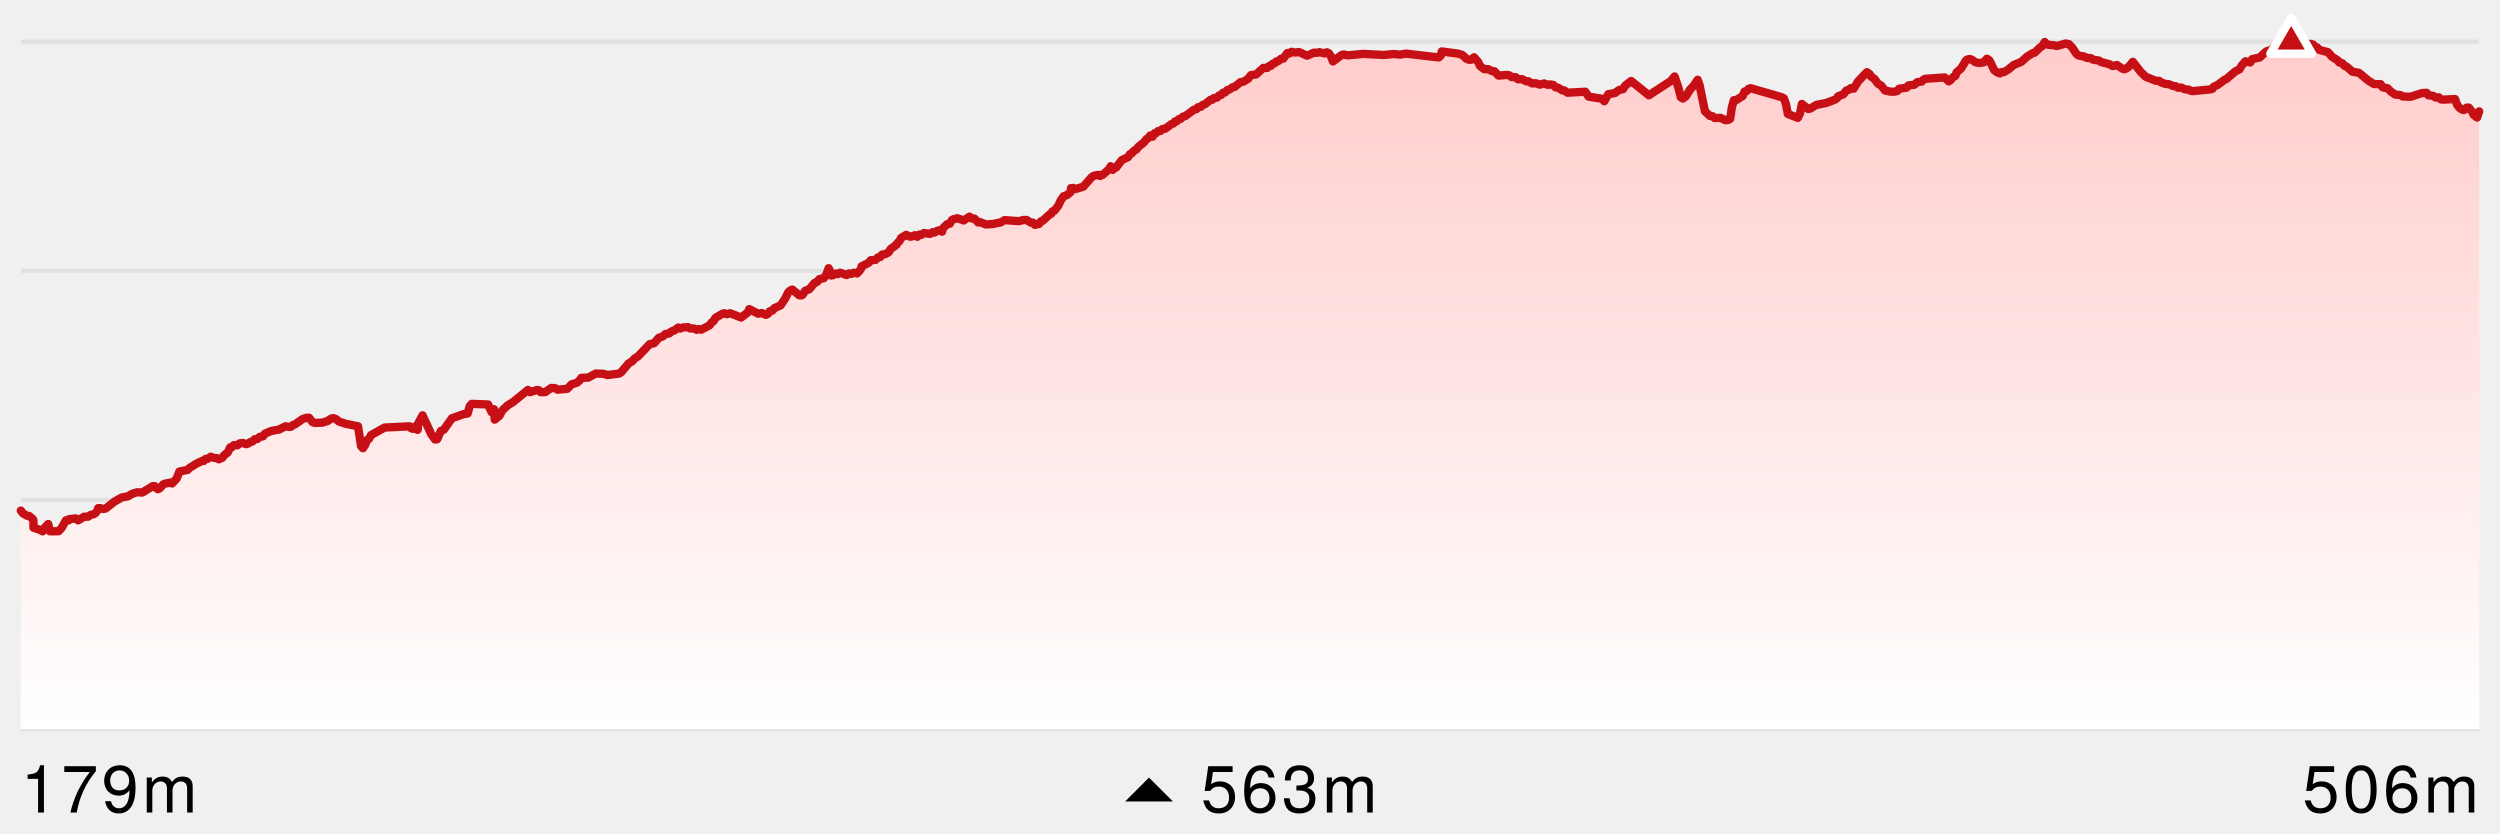
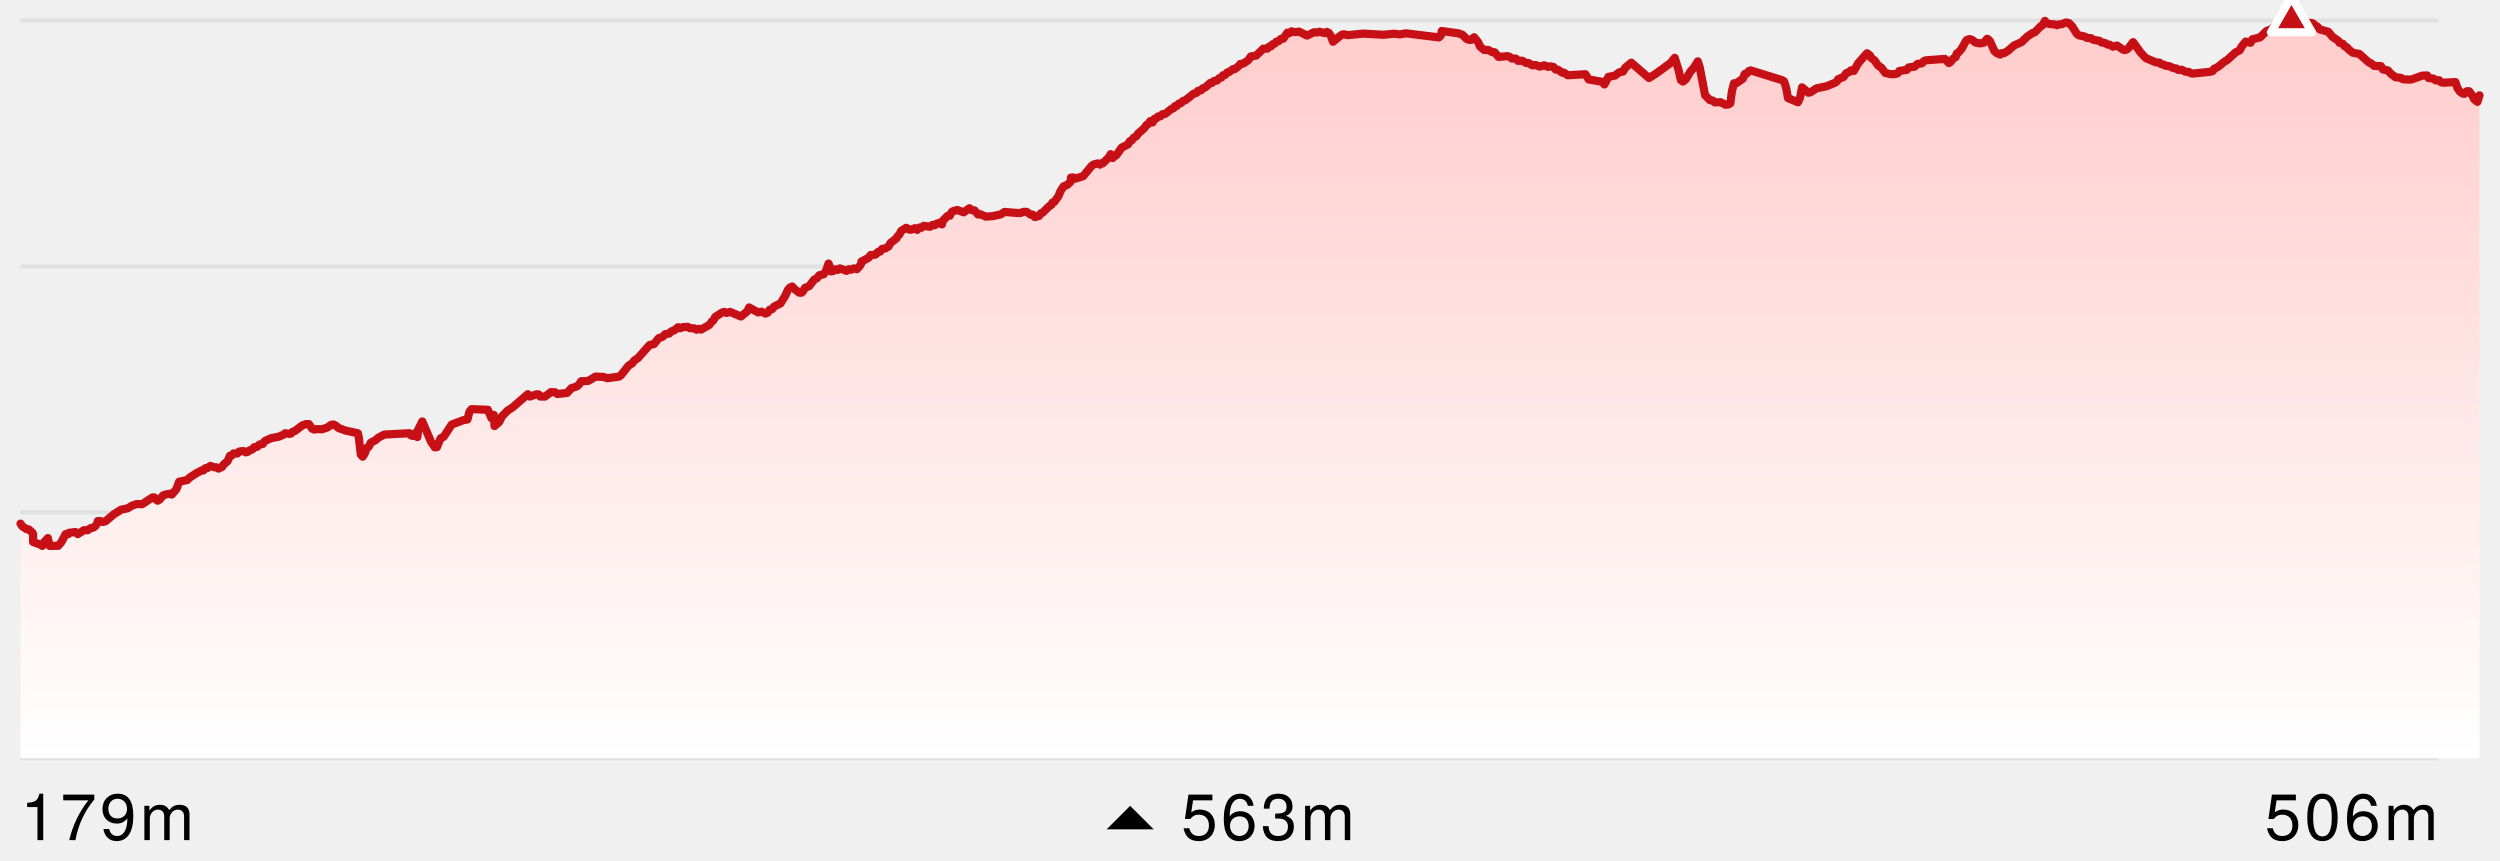
- <svg xmlns="http://www.w3.org/2000/svg" version="1.1" width="600" height="200">
-   <line x1="5" y1="10" x2="595" y2="10" stroke-width="1" stroke="#e0e0e0" />
+ <svg xmlns="http://www.w3.org/2000/svg" version="1.1" width="610" height="210">
+   <line x1="5" y1="5" x2="595" y2="5" stroke-width="1" stroke="#e0e0e0" />
  <line x1="5" y1="65" x2="595" y2="65" stroke-width="1" stroke="#e0e0e0" />
-   <line x1="5" y1="120" x2="595" y2="120" stroke-width="1" stroke="#e0e0e0" />
-   <line x1="5" y1="175" x2="595" y2="175" stroke-width="1" stroke="#e0e0e0" />
+   <line x1="5" y1="125" x2="595" y2="125" stroke-width="1" stroke="#e0e0e0" />
+   <line x1="5" y1="185" x2="595" y2="185" stroke-width="1" stroke="#e0e0e0" />
  <defs>
    <linearGradient x1="0" y1="0" x2="0" y2="1" id="SvgjsLinearGradient1005">
      <stop stop-opacity="1" stop-color="#ffcccb" offset="0" />
      <stop stop-opacity="1" stop-color="#ffffff" offset="1" />
    </linearGradient>
  </defs>
-   <path d="M5 122.54 L5.487 123.185 L6.466 123.771 L6.98 123.829 L7.844 124.533 L8.027 124.885 L8.029 126.643 L9.769 127.229 L10.223 127.522 L10.712 126.643 L11.574 125.764 L11.985 127.522 L14.05 127.493 L14.837 126.643 L15.819 124.885 L16.465 124.885 L16.605 124.591 L18.168 124.416 L18.741 124.885 L20.209 124.005 L21.141 124.005 L21.754 123.566 L22.473 123.419 L22.966 123.097 L23.442 122.423 L23.562 121.954 L24.155 121.954 L24.733 122.159 L25.356 122.042 L27.455 120.401 L29.182 119.404 L30.735 119.111 L31.708 118.525 L32.898 118.144 L34.164 118.202 L36.645 116.679 L37.12 116.679 L37.209 116.913 L37.897 117.411 L38.363 117.177 L39.166 116.268 L39.648 116.063 L41.072 115.799 L41.294 116.034 L42.379 114.891 L43.065 113.162 L45.02 112.781 L45.488 112.312 L47.083 111.315 L48.518 110.612 L48.871 110.641 L49.343 110.143 L49.825 110.114 L50.576 109.615 L51.514 109.938 L52.015 109.938 L52.513 110.231 L53.37 109.85 L53.731 109.322 L54.68 108.56 L55.244 107.359 L55.643 107.329 L56.121 106.831 L56.987 106.861 L57.483 106.421 L58.251 106.304 L59.094 106.597 L59.57 106.45 L60.042 106.099 L60.6 105.952 L61.096 105.425 L61.751 105.366 L62.352 104.838 L63.118 104.721 L63.593 104.076 L65.089 103.432 L67.009 103.08 L68.507 102.318 L69.46 102.464 L69.919 102.377 L70.249 102.025 L70.843 101.82 L72.574 100.589 L73.532 100.266 L74.177 100.266 L74.99 101.292 L75.472 101.497 L77.323 101.439 L78.643 101.028 L79.516 100.442 L80.074 100.354 L80.673 100.618 L81.303 101.146 L82.926 101.702 L85.933 102.318 L86.652 107.095 L87.109 107.564 L87.626 106.802 L88.091 105.6 L88.562 105.337 L89.042 104.428 L92.307 102.611 L98.333 102.318 L98.684 102.787 L99.171 102.933 L100.06 102.025 L100.229 103.168 L100.402 101.556 L101.405 99.68 L103.507 104.223 L104.416 105.483 L104.914 105.425 L105.811 103.432 L106.533 103.109 L108.455 100.384 L111.274 99.387 L112.233 99.241 L112.722 97.482 L113.219 96.925 L117.139 97.072 L117.992 98.948 L118.56 98.215 L118.732 100.706 L119.867 99.798 L120.525 98.537 L121.848 97.277 L123.094 96.515 L126.717 93.584 L127.213 94.112 L128.884 93.584 L129.366 93.672 L129.717 94.112 L130.84 94.112 L132.276 93.115 L133.222 93.145 L133.777 93.526 L135.866 93.35 L136.157 93.291 L137.184 92.236 L138.468 91.855 L139.121 91.298 L139.533 90.683 L141.201 90.624 L142.954 89.657 L144.825 89.716 L145.791 90.009 L148.587 89.657 L149.056 89.364 L150.868 87.225 L151.861 86.609 L152.237 86.082 L153.163 85.496 L155.923 82.594 L157.002 82.36 L158.107 81.07 L159.051 80.748 L159.691 80.162 L160.636 80.015 L161.132 79.546 L161.9 79.282 L162.786 78.608 L163.272 78.843 L163.947 78.579 L165.157 78.52 L165.56 78.813 L166.573 78.843 L167.221 79.165 L167.691 78.96 L168.284 79.136 L170.284 78.081 L170.846 77.348 L171.22 77.114 L171.7 76.293 L173.33 75.326 L173.823 75.179 L174.423 75.414 L175.236 75.179 L177.871 76.205 L179.436 75.004 L179.825 74.183 L181.979 75.297 L182.819 75.121 L183.762 75.56 L184.281 75.355 L184.758 74.681 L185.351 74.564 L185.822 73.978 L187.356 73.274 L188.468 71.604 L189.172 70.168 L189.664 69.699 L190.165 69.494 L191.819 70.871 L192.325 70.901 L192.634 70.725 L193.246 69.787 L194.24 69.406 L195.455 67.94 L196.102 67.647 L196.671 66.973 L197.697 66.768 L198.285 65.977 L198.877 64.365 L199.371 65.479 L199.476 66.123 L199.968 66.036 L200.153 65.742 L200.633 65.655 L201.031 65.801 L201.615 65.449 L203.184 66.006 L203.776 65.625 L204.252 65.742 L204.929 65.449 L205.681 65.625 L206.402 64.863 L206.751 64.306 L206.764 63.925 L208.477 63.075 L208.975 62.46 L210.125 62.372 L210.754 61.757 L211.242 61.698 L211.743 61.083 L212.481 60.995 L213.286 60.526 L213.774 59.734 L215.2 58.709 L215.369 58.328 L215.89 57.859 L216.274 57.097 L217.497 56.364 L218.276 56.774 L218.638 56.804 L219.581 56.452 L220.159 56.833 L220.65 56.306 L221.147 56.364 L221.723 55.925 L223.218 56.13 L223.83 55.719 L224.314 55.807 L224.842 55.426 L225.666 55.221 L225.706 55.456 L225.876 55.309 L226.093 55.602 L226.255 54.84 L227.296 53.814 L227.972 53.668 L228.433 52.847 L228.748 52.642 L229.779 52.378 L231.288 52.906 L232.672 51.997 L233.286 52.437 L233.886 52.466 L234.771 53.404 L235.264 53.316 L236.62 53.873 L238.26 53.756 L240.19 53.375 L241.111 52.818 L244.502 53.082 L245.646 52.789 L246.389 52.789 L247.374 53.433 L247.899 53.433 L248.367 53.961 L249.383 53.726 L249.826 53.111 L250.231 52.994 L251.867 51.499 L252.362 51.235 L252.571 50.737 L253.067 50.561 L254.032 49.301 L254.523 48.187 L255.258 47.103 L256.141 46.781 L256.973 46.048 L257.044 45.139 L257.626 45.11 L258.105 45.374 L259.982 44.817 L261.986 42.531 L262.48 42.209 L263.425 41.974 L264.013 42.238 L264.239 41.945 L264.679 41.945 L266.212 40.538 L266.56 39.893 L267.047 40.773 L267.604 40.187 L267.876 40.187 L269.222 38.428 L270.716 37.725 L271.183 36.992 L271.572 36.845 L272.132 36.201 L272.697 35.908 L273.214 35.234 L274.528 34.179 L275.212 33.329 L275.564 33.182 L276.072 32.508 L276.611 32.801 L277.091 31.98 L277.443 31.951 L277.956 31.453 L278.528 31.424 L278.995 30.955 L279.649 30.896 L281.146 29.782 L281.628 29.636 L282.006 29.138 L282.403 29.108 L282.936 28.581 L283.403 28.493 L283.877 28.024 L284.532 27.819 L286.506 26.353 L287.174 26.178 L287.518 25.738 L288.245 25.621 L288.626 25.181 L289.202 25.005 L290.521 23.95 L290.907 23.95 L291.334 23.54 L292.083 23.423 L292.571 22.925 L293.104 22.778 L293.526 22.25 L294.008 22.192 L294.564 21.606 L295.004 21.518 L295.941 20.873 L296.317 20.873 L297.677 19.73 L298.342 19.642 L299.55 18.909 L300.21 18.03 L301.477 17.854 L303.192 16.301 L304.137 16.301 L304.653 15.803 L305.048 15.774 L305.446 15.305 L305.905 15.187 L306.318 14.748 L306.78 14.66 L307.506 14.074 L307.986 14.074 L308.966 12.726 L309.45 12.843 L309.941 12.433 L310.81 12.608 L311.785 12.491 L313.684 13.37 L315.339 12.638 L316.226 12.667 L316.613 12.52 L317.935 12.813 L318.44 12.55 L318.928 12.784 L319.443 13.546 L319.915 14.748 L321.932 13.224 L322.44 13.077 L323.467 13.282 L327.171 12.931 L332.047 13.194 L334.511 12.96 L335.971 13.107 L337.435 12.872 L345.31 13.781 L345.798 13.312 L346.013 12.345 L349.978 12.872 L350.973 13.194 L351.985 14.132 L352.556 14.337 L353.048 14.337 L353.771 13.751 L354.776 14.894 L355.202 15.832 L356.19 16.594 L357.156 16.594 L358.162 17.092 L358.648 17.092 L359.642 18.147 L361.808 17.972 L362.3 18.118 L362.787 18.499 L363.795 18.528 L364.311 19.027 L365.299 18.997 L366.29 19.525 L366.778 19.496 L367.746 20.023 L368.565 19.964 L369.517 20.316 L370.589 20.023 L371.526 20.375 L372.018 20.258 L372.826 20.404 L373.329 20.961 L373.952 21.049 L374.904 21.664 L375.385 21.694 L376.216 22.25 L380.476 22.016 L381.273 23.188 L384.54 23.716 L385.039 24.302 L385.996 22.602 L387.551 22.338 L388.566 21.606 L389.528 21.401 L390.01 20.58 L391.476 19.437 L395.73 22.866 L400.914 19.496 L401.903 18.353 L402.846 21.137 L403.384 23.335 L403.894 23.657 L404.567 23.159 L405.638 21.459 L406.5 20.551 L407.44 19.144 L407.908 20.492 L409.189 26.705 L410.363 27.819 L411.026 27.907 L411.512 28.317 L412.941 28.288 L414.078 28.845 L414.77 28.786 L415.247 28.522 L415.634 25.797 L416.126 24.038 L416.621 24.067 L418.23 23.042 L418.712 21.957 L419.182 21.869 L419.677 21.313 L420.149 21.166 L427.64 23.335 L428.136 23.599 L428.616 24.947 L429.085 27.35 L431.472 28.288 L431.98 27.262 L432.455 24.947 L433.975 26.148 L434.463 26.06 L435.909 25.181 L438.292 24.712 L440.382 23.921 L440.849 23.599 L441.119 23.13 L442.405 22.631 L443.103 21.752 L443.986 21.43 L444.134 21.166 L444.615 21.137 L444.869 21.283 L445.971 19.496 L448.049 17.327 L448.729 17.796 L449.063 18.382 L449.841 18.909 L450.714 20.082 L451.52 20.58 L452.412 21.723 L453.769 22.016 L454.832 21.987 L455.381 21.811 L455.82 21.283 L457.563 21.049 L458.042 20.492 L459.418 20.345 L460.18 19.701 L461.205 19.583 L461.678 19.085 L462.15 18.909 L466.722 18.587 L467.688 19.525 L468.162 19.202 L468.693 18.528 L469.304 18.206 L469.57 17.385 L470.672 16.418 L471.786 14.572 L472.086 14.308 L472.699 14.162 L473.189 14.308 L474.136 14.953 L475.104 15.129 L476.1 14.953 L476.854 14.103 L477.036 14.162 L477.515 14.572 L478.602 16.829 L479.233 17.327 L480.001 17.62 L480.308 17.327 L480.944 17.298 L481.917 16.741 L483.291 15.598 L485.117 14.836 L486.55 13.546 L487.836 12.755 L488.307 12.638 L489.678 11.319 L490.151 11.055 L490.727 10.088 L490.754 10.293 L491.621 10.762 L493.139 10.879 L493.615 11.055 L495.772 10.44 L496.518 10.586 L497.337 11.407 L498.345 12.931 L498.837 13.312 L500.305 13.605 L500.804 13.898 L501.816 13.956 L502.293 14.308 L503.787 14.543 L504.255 14.894 L506.296 15.422 L507.059 15.861 L508.03 15.598 L509.422 16.506 L509.892 16.623 L510.789 16.155 L511.886 14.836 L513.708 17.18 L514.946 18.411 L517.382 19.378 L518.208 19.408 L518.563 19.73 L519.604 20.111 L520.591 20.228 L521.536 20.639 L522.225 20.726 L522.678 21.049 L523.573 21.02 L524.329 21.43 L525.292 21.518 L525.766 21.811 L526.237 21.869 L530.481 21.459 L530.98 21.313 L531.3 20.814 L532.258 20.375 L533.882 19.144 L534.361 18.939 L536.493 17.122 L537.468 16.653 L537.95 15.803 L538.896 14.718 L540.057 14.982 L540.526 14.191 L542.339 13.781 L543.901 12.345 L545.142 11.934 L545.759 11.29 L546.537 11.084 L547.844 10.293 L549.272 10.264 L549.88 10 L551.369 10.41 L554.771 10.557 L555.249 10.791 L555.532 11.172 L556.144 11.407 L556.631 11.964 L558.708 12.52 L559.746 13.663 L561.128 14.543 L561.402 14.982 L562.179 15.187 L562.658 15.774 L563.211 16.008 L564.583 17.21 L566.147 17.473 L568.449 19.378 L569.759 20.17 L571.334 20.199 L571.837 20.961 L573.016 21.166 L573.781 21.957 L574.846 22.69 L576.18 22.837 L576.661 23.159 L578.211 23.218 L578.684 23.188 L581.245 22.338 L582.402 22.28 L582.79 22.866 L584.003 23.012 L584.501 23.393 L585.315 23.364 L585.752 23.804 L586.22 23.921 L589.207 23.774 L589.703 25.123 L590.211 25.826 L590.834 26.266 L591.331 26.412 L592.011 25.826 L592.508 25.826 L593.367 26.91 L593.69 27.584 L594.507 28.2 L595 26.734 L 595 175 L 5 175 Z" fill="url(#SvgjsLinearGradient1005)" stroke="none" />
-   <path d="M5 122.54 L5.487 123.185 L6.466 123.771 L6.98 123.829 L7.844 124.533 L8.027 124.885 L8.029 126.643 L9.769 127.229 L10.223 127.522 L10.712 126.643 L11.574 125.764 L11.985 127.522 L14.05 127.493 L14.837 126.643 L15.819 124.885 L16.465 124.885 L16.605 124.591 L18.168 124.416 L18.741 124.885 L20.209 124.005 L21.141 124.005 L21.754 123.566 L22.473 123.419 L22.966 123.097 L23.442 122.423 L23.562 121.954 L24.155 121.954 L24.733 122.159 L25.356 122.042 L27.455 120.401 L29.182 119.404 L30.735 119.111 L31.708 118.525 L32.898 118.144 L34.164 118.202 L36.645 116.679 L37.12 116.679 L37.209 116.913 L37.897 117.411 L38.363 117.177 L39.166 116.268 L39.648 116.063 L41.072 115.799 L41.294 116.034 L42.379 114.891 L43.065 113.162 L45.02 112.781 L45.488 112.312 L47.083 111.315 L48.518 110.612 L48.871 110.641 L49.343 110.143 L49.825 110.114 L50.576 109.615 L51.514 109.938 L52.015 109.938 L52.513 110.231 L53.37 109.85 L53.731 109.322 L54.68 108.56 L55.244 107.359 L55.643 107.329 L56.121 106.831 L56.987 106.861 L57.483 106.421 L58.251 106.304 L59.094 106.597 L59.57 106.45 L60.042 106.099 L60.6 105.952 L61.096 105.425 L61.751 105.366 L62.352 104.838 L63.118 104.721 L63.593 104.076 L65.089 103.432 L67.009 103.08 L68.507 102.318 L69.46 102.464 L69.919 102.377 L70.249 102.025 L70.843 101.82 L72.574 100.589 L73.532 100.266 L74.177 100.266 L74.99 101.292 L75.472 101.497 L77.323 101.439 L78.643 101.028 L79.516 100.442 L80.074 100.354 L80.673 100.618 L81.303 101.146 L82.926 101.702 L85.933 102.318 L86.652 107.095 L87.109 107.564 L87.626 106.802 L88.091 105.6 L88.562 105.337 L89.042 104.428 L92.307 102.611 L98.333 102.318 L98.684 102.787 L99.171 102.933 L100.06 102.025 L100.229 103.168 L100.402 101.556 L101.405 99.68 L103.507 104.223 L104.416 105.483 L104.914 105.425 L105.811 103.432 L106.533 103.109 L108.455 100.384 L111.274 99.387 L112.233 99.241 L112.722 97.482 L113.219 96.925 L117.139 97.072 L117.992 98.948 L118.56 98.215 L118.732 100.706 L119.867 99.798 L120.525 98.537 L121.848 97.277 L123.094 96.515 L126.717 93.584 L127.213 94.112 L128.884 93.584 L129.366 93.672 L129.717 94.112 L130.84 94.112 L132.276 93.115 L133.222 93.145 L133.777 93.526 L135.866 93.35 L136.157 93.291 L137.184 92.236 L138.468 91.855 L139.121 91.298 L139.533 90.683 L141.201 90.624 L142.954 89.657 L144.825 89.716 L145.791 90.009 L148.587 89.657 L149.056 89.364 L150.868 87.225 L151.861 86.609 L152.237 86.082 L153.163 85.496 L155.923 82.594 L157.002 82.36 L158.107 81.07 L159.051 80.748 L159.691 80.162 L160.636 80.015 L161.132 79.546 L161.9 79.282 L162.786 78.608 L163.272 78.843 L163.947 78.579 L165.157 78.52 L165.56 78.813 L166.573 78.843 L167.221 79.165 L167.691 78.96 L168.284 79.136 L170.284 78.081 L170.846 77.348 L171.22 77.114 L171.7 76.293 L173.33 75.326 L173.823 75.179 L174.423 75.414 L175.236 75.179 L177.871 76.205 L179.436 75.004 L179.825 74.183 L181.979 75.297 L182.819 75.121 L183.762 75.56 L184.281 75.355 L184.758 74.681 L185.351 74.564 L185.822 73.978 L187.356 73.274 L188.468 71.604 L189.172 70.168 L189.664 69.699 L190.165 69.494 L191.819 70.871 L192.325 70.901 L192.634 70.725 L193.246 69.787 L194.24 69.406 L195.455 67.94 L196.102 67.647 L196.671 66.973 L197.697 66.768 L198.285 65.977 L198.877 64.365 L199.371 65.479 L199.476 66.123 L199.968 66.036 L200.153 65.742 L200.633 65.655 L201.031 65.801 L201.615 65.449 L203.184 66.006 L203.776 65.625 L204.252 65.742 L204.929 65.449 L205.681 65.625 L206.402 64.863 L206.751 64.306 L206.764 63.925 L208.477 63.075 L208.975 62.46 L210.125 62.372 L210.754 61.757 L211.242 61.698 L211.743 61.083 L212.481 60.995 L213.286 60.526 L213.774 59.734 L215.2 58.709 L215.369 58.328 L215.89 57.859 L216.274 57.097 L217.497 56.364 L218.276 56.774 L218.638 56.804 L219.581 56.452 L220.159 56.833 L220.65 56.306 L221.147 56.364 L221.723 55.925 L223.218 56.13 L223.83 55.719 L224.314 55.807 L224.842 55.426 L225.666 55.221 L225.706 55.456 L225.876 55.309 L226.093 55.602 L226.255 54.84 L227.296 53.814 L227.972 53.668 L228.433 52.847 L228.748 52.642 L229.779 52.378 L231.288 52.906 L232.672 51.997 L233.286 52.437 L233.886 52.466 L234.771 53.404 L235.264 53.316 L236.62 53.873 L238.26 53.756 L240.19 53.375 L241.111 52.818 L244.502 53.082 L245.646 52.789 L246.389 52.789 L247.374 53.433 L247.899 53.433 L248.367 53.961 L249.383 53.726 L249.826 53.111 L250.231 52.994 L251.867 51.499 L252.362 51.235 L252.571 50.737 L253.067 50.561 L254.032 49.301 L254.523 48.187 L255.258 47.103 L256.141 46.781 L256.973 46.048 L257.044 45.139 L257.626 45.11 L258.105 45.374 L259.982 44.817 L261.986 42.531 L262.48 42.209 L263.425 41.974 L264.013 42.238 L264.239 41.945 L264.679 41.945 L266.212 40.538 L266.56 39.893 L267.047 40.773 L267.604 40.187 L267.876 40.187 L269.222 38.428 L270.716 37.725 L271.183 36.992 L271.572 36.845 L272.132 36.201 L272.697 35.908 L273.214 35.234 L274.528 34.179 L275.212 33.329 L275.564 33.182 L276.072 32.508 L276.611 32.801 L277.091 31.98 L277.443 31.951 L277.956 31.453 L278.528 31.424 L278.995 30.955 L279.649 30.896 L281.146 29.782 L281.628 29.636 L282.006 29.138 L282.403 29.108 L282.936 28.581 L283.403 28.493 L283.877 28.024 L284.532 27.819 L286.506 26.353 L287.174 26.178 L287.518 25.738 L288.245 25.621 L288.626 25.181 L289.202 25.005 L290.521 23.95 L290.907 23.95 L291.334 23.54 L292.083 23.423 L292.571 22.925 L293.104 22.778 L293.526 22.25 L294.008 22.192 L294.564 21.606 L295.004 21.518 L295.941 20.873 L296.317 20.873 L297.677 19.73 L298.342 19.642 L299.55 18.909 L300.21 18.03 L301.477 17.854 L303.192 16.301 L304.137 16.301 L304.653 15.803 L305.048 15.774 L305.446 15.305 L305.905 15.187 L306.318 14.748 L306.78 14.66 L307.506 14.074 L307.986 14.074 L308.966 12.726 L309.45 12.843 L309.941 12.433 L310.81 12.608 L311.785 12.491 L313.684 13.37 L315.339 12.638 L316.226 12.667 L316.613 12.52 L317.935 12.813 L318.44 12.55 L318.928 12.784 L319.443 13.546 L319.915 14.748 L321.932 13.224 L322.44 13.077 L323.467 13.282 L327.171 12.931 L332.047 13.194 L334.511 12.96 L335.971 13.107 L337.435 12.872 L345.31 13.781 L345.798 13.312 L346.013 12.345 L349.978 12.872 L350.973 13.194 L351.985 14.132 L352.556 14.337 L353.048 14.337 L353.771 13.751 L354.776 14.894 L355.202 15.832 L356.19 16.594 L357.156 16.594 L358.162 17.092 L358.648 17.092 L359.642 18.147 L361.808 17.972 L362.3 18.118 L362.787 18.499 L363.795 18.528 L364.311 19.027 L365.299 18.997 L366.29 19.525 L366.778 19.496 L367.746 20.023 L368.565 19.964 L369.517 20.316 L370.589 20.023 L371.526 20.375 L372.018 20.258 L372.826 20.404 L373.329 20.961 L373.952 21.049 L374.904 21.664 L375.385 21.694 L376.216 22.25 L380.476 22.016 L381.273 23.188 L384.54 23.716 L385.039 24.302 L385.996 22.602 L387.551 22.338 L388.566 21.606 L389.528 21.401 L390.01 20.58 L391.476 19.437 L395.73 22.866 L400.914 19.496 L401.903 18.353 L402.846 21.137 L403.384 23.335 L403.894 23.657 L404.567 23.159 L405.638 21.459 L406.5 20.551 L407.44 19.144 L407.908 20.492 L409.189 26.705 L410.363 27.819 L411.026 27.907 L411.512 28.317 L412.941 28.288 L414.078 28.845 L414.77 28.786 L415.247 28.522 L415.634 25.797 L416.126 24.038 L416.621 24.067 L418.23 23.042 L418.712 21.957 L419.182 21.869 L419.677 21.313 L420.149 21.166 L427.64 23.335 L428.136 23.599 L428.616 24.947 L429.085 27.35 L431.472 28.288 L431.98 27.262 L432.455 24.947 L433.975 26.148 L434.463 26.06 L435.909 25.181 L438.292 24.712 L440.382 23.921 L440.849 23.599 L441.119 23.13 L442.405 22.631 L443.103 21.752 L443.986 21.43 L444.134 21.166 L444.615 21.137 L444.869 21.283 L445.971 19.496 L448.049 17.327 L448.729 17.796 L449.063 18.382 L449.841 18.909 L450.714 20.082 L451.52 20.58 L452.412 21.723 L453.769 22.016 L454.832 21.987 L455.381 21.811 L455.82 21.283 L457.563 21.049 L458.042 20.492 L459.418 20.345 L460.18 19.701 L461.205 19.583 L461.678 19.085 L462.15 18.909 L466.722 18.587 L467.688 19.525 L468.162 19.202 L468.693 18.528 L469.304 18.206 L469.57 17.385 L470.672 16.418 L471.786 14.572 L472.086 14.308 L472.699 14.162 L473.189 14.308 L474.136 14.953 L475.104 15.129 L476.1 14.953 L476.854 14.103 L477.036 14.162 L477.515 14.572 L478.602 16.829 L479.233 17.327 L480.001 17.62 L480.308 17.327 L480.944 17.298 L481.917 16.741 L483.291 15.598 L485.117 14.836 L486.55 13.546 L487.836 12.755 L488.307 12.638 L489.678 11.319 L490.151 11.055 L490.727 10.088 L490.754 10.293 L491.621 10.762 L493.139 10.879 L493.615 11.055 L495.772 10.44 L496.518 10.586 L497.337 11.407 L498.345 12.931 L498.837 13.312 L500.305 13.605 L500.804 13.898 L501.816 13.956 L502.293 14.308 L503.787 14.543 L504.255 14.894 L506.296 15.422 L507.059 15.861 L508.03 15.598 L509.422 16.506 L509.892 16.623 L510.789 16.155 L511.886 14.836 L513.708 17.18 L514.946 18.411 L517.382 19.378 L518.208 19.408 L518.563 19.73 L519.604 20.111 L520.591 20.228 L521.536 20.639 L522.225 20.726 L522.678 21.049 L523.573 21.02 L524.329 21.43 L525.292 21.518 L525.766 21.811 L526.237 21.869 L530.481 21.459 L530.98 21.313 L531.3 20.814 L532.258 20.375 L533.882 19.144 L534.361 18.939 L536.493 17.122 L537.468 16.653 L537.95 15.803 L538.896 14.718 L540.057 14.982 L540.526 14.191 L542.339 13.781 L543.901 12.345 L545.142 11.934 L545.759 11.29 L546.537 11.084 L547.844 10.293 L549.272 10.264 L549.88 10 L551.369 10.41 L554.771 10.557 L555.249 10.791 L555.532 11.172 L556.144 11.407 L556.631 11.964 L558.708 12.52 L559.746 13.663 L561.128 14.543 L561.402 14.982 L562.179 15.187 L562.658 15.774 L563.211 16.008 L564.583 17.21 L566.147 17.473 L568.449 19.378 L569.759 20.17 L571.334 20.199 L571.837 20.961 L573.016 21.166 L573.781 21.957 L574.846 22.69 L576.18 22.837 L576.661 23.159 L578.211 23.218 L578.684 23.188 L581.245 22.338 L582.402 22.28 L582.79 22.866 L584.003 23.012 L584.501 23.393 L585.315 23.364 L585.752 23.804 L586.22 23.921 L589.207 23.774 L589.703 25.123 L590.211 25.826 L590.834 26.266 L591.331 26.412 L592.011 25.826 L592.508 25.826 L593.367 26.91 L593.69 27.584 L594.507 28.2 L595 26.734" fill="none" stroke-linejoin="round" stroke-linecap="round" stroke-width="2" stroke="#c61016" />
+   <path d="M5 127.771 L5.495 128.474 L6.491 129.114 L7.014 129.178 L7.892 129.945 L8.079 130.329 L8.08 132.247 L9.85 132.886 L10.311 133.206 L10.808 132.247 L11.685 131.288 L12.103 133.206 L14.203 133.174 L15.003 132.247 L16.002 130.329 L16.66 130.329 L16.802 130.009 L18.391 129.817 L18.974 130.329 L20.467 129.369 L21.414 129.369 L22.038 128.89 L22.77 128.73 L23.27 128.378 L23.755 127.643 L23.876 127.131 L24.479 127.131 L25.067 127.355 L25.701 127.227 L27.835 125.437 L29.592 124.35 L31.171 124.03 L32.16 123.391 L33.371 122.975 L34.659 123.039 L37.182 121.377 L37.665 121.377 L37.755 121.632 L38.454 122.176 L38.929 121.92 L39.745 120.929 L40.235 120.705 L41.683 120.417 L41.909 120.673 L43.012 119.426 L43.71 117.54 L45.699 117.124 L46.174 116.613 L47.796 115.526 L49.256 114.758 L49.615 114.79 L50.095 114.247 L50.585 114.215 L51.348 113.671 L52.302 114.023 L52.812 114.023 L53.318 114.343 L54.19 113.927 L54.557 113.352 L55.522 112.52 L56.095 111.21 L56.501 111.178 L56.987 110.634 L57.868 110.666 L58.373 110.187 L59.154 110.059 L59.531 110.091 L60.011 110.378 L60.495 110.218 L60.975 109.835 L61.542 109.675 L62.046 109.099 L62.713 109.036 L63.324 108.46 L64.103 108.332 L64.586 107.629 L66.108 106.925 L68.06 106.542 L69.097 106.094 L69.583 105.71 L70.552 105.87 L71.02 105.774 L71.355 105.391 L71.959 105.167 L73.719 103.824 L74.694 103.472 L75.35 103.472 L76.176 104.591 L76.666 104.815 L77.381 104.687 L78.549 104.751 L79.891 104.304 L80.779 103.664 L81.347 103.568 L81.956 103.856 L82.596 104.432 L84.247 105.039 L87.305 105.71 L87.541 106.67 L88.036 110.922 L88.5 111.433 L89.026 110.602 L89.5 109.291 L89.978 109.004 L90.467 108.012 L91.738 107.341 L92.299 106.798 L93.787 106.03 L99.915 105.71 L100.272 106.222 L100.768 106.382 L101.671 105.391 L101.843 106.638 L102.019 104.879 L103.039 102.833 L105.176 107.789 L106.101 109.163 L106.608 109.099 L107.519 106.925 L108.254 106.574 L110.208 103.6 L113.075 102.513 L114.051 102.353 L114.548 100.435 L115.053 99.828 L119.04 99.988 L119.908 102.034 L120.485 101.234 L120.66 103.952 L121.814 102.961 L122.483 101.586 L123.829 100.211 L125.096 99.38 L128.78 96.183 L129.284 96.758 L130.984 96.183 L131.474 96.279 L131.831 96.758 L132.973 96.758 L134.433 95.671 L135.396 95.703 L135.96 96.119 L138.084 95.927 L138.38 95.863 L139.425 94.712 L140.73 94.297 L141.394 93.689 L141.814 93.018 L143.509 92.954 L145.292 91.899 L147.195 91.963 L148.177 92.282 L151.02 91.899 L151.497 91.579 L153.34 89.245 L154.35 88.574 L154.733 87.998 L155.675 87.359 L158.481 84.194 L159.578 83.938 L160.702 82.531 L161.662 82.179 L162.313 81.54 L163.274 81.38 L163.779 80.869 L164.56 80.581 L165.46 79.845 L165.954 80.101 L166.641 79.813 L167.871 79.75 L168.282 80.069 L169.312 80.101 L169.97 80.453 L170.448 80.229 L171.052 80.421 L173.085 79.27 L173.657 78.471 L174.037 78.215 L174.526 77.32 L176.183 76.265 L176.685 76.105 L177.294 76.361 L178.122 76.105 L180.801 77.224 L182.392 75.913 L182.788 75.018 L184.978 76.233 L185.832 76.041 L186.792 76.52 L187.32 76.297 L187.804 75.561 L188.407 75.433 L188.887 74.794 L190.447 74.027 L191.578 72.204 L192.294 70.638 L192.794 70.126 L193.303 69.902 L193.79 70.478 L194.986 71.405 L195.499 71.437 L195.814 71.245 L196.437 70.222 L197.448 69.806 L198.683 68.208 L199.341 67.888 L199.919 67.153 L200.963 66.929 L201.561 66.066 L202.163 64.307 L202.666 65.522 L202.772 66.226 L203.273 66.13 L203.461 65.81 L203.949 65.714 L204.353 65.874 L204.948 65.49 L206.543 66.098 L207.145 65.682 L207.63 65.81 L208.318 65.49 L209.083 65.682 L209.815 64.851 L210.171 64.243 L210.184 63.828 L211.926 62.901 L212.432 62.229 L213.601 62.133 L214.242 61.462 L214.737 61.398 L215.247 60.726 L215.998 60.631 L216.817 60.119 L217.312 59.256 L218.763 58.137 L218.935 57.721 L219.464 57.21 L219.855 56.378 L221.099 55.579 L221.891 56.027 L222.259 56.059 L223.218 55.675 L223.806 56.091 L224.305 55.515 L224.81 55.579 L225.397 55.099 L226.916 55.323 L227.539 54.876 L228.031 54.972 L228.568 54.556 L229.406 54.332 L229.447 54.588 L229.619 54.428 L229.84 54.748 L230.005 53.917 L231.064 52.798 L231.294 52.638 L231.751 52.638 L232.22 51.742 L232.54 51.519 L233.589 51.231 L235.123 51.806 L236.531 50.815 L237.155 51.295 L237.765 51.327 L238.665 52.35 L239.166 52.254 L240.546 52.861 L242.213 52.734 L244.176 52.318 L245.113 51.71 L248.561 51.998 L249.057 51.966 L249.725 51.679 L250.48 51.679 L251.482 52.382 L252.015 52.382 L252.492 52.957 L253.525 52.702 L253.976 52.03 L254.388 51.902 L256.051 50.272 L256.555 49.984 L256.767 49.44 L257.271 49.249 L258.253 47.874 L258.752 46.659 L259.5 45.476 L260.397 45.124 L261.244 44.325 L261.316 43.334 L261.908 43.302 L262.395 43.59 L264.303 42.982 L266.342 40.488 L266.844 40.137 L267.805 39.881 L268.404 40.169 L268.632 39.849 L269.081 39.849 L270.639 38.314 L270.993 37.611 L271.489 38.57 L272.055 37.931 L272.332 37.931 L273.7 36.012 L275.219 35.245 L275.694 34.446 L276.09 34.286 L276.66 33.583 L277.234 33.263 L277.76 32.528 L279.096 31.377 L279.792 30.449 L280.15 30.29 L280.666 29.554 L281.215 29.874 L281.703 28.979 L282.061 28.947 L282.582 28.403 L283.164 28.371 L283.639 27.86 L284.305 27.796 L285.827 26.581 L286.317 26.421 L286.701 25.877 L287.105 25.845 L287.647 25.27 L288.122 25.174 L288.604 24.663 L289.27 24.439 L291.277 22.84 L291.957 22.648 L292.307 22.169 L293.046 22.041 L293.433 21.561 L294.019 21.369 L295.36 20.218 L295.753 20.218 L296.187 19.771 L296.948 19.643 L297.445 19.099 L297.987 18.94 L298.417 18.364 L298.906 18.3 L299.472 17.661 L299.92 17.565 L300.873 16.861 L301.255 16.861 L302.153 16.19 L302.638 15.615 L303.313 15.519 L304.543 14.719 L305.214 13.76 L306.502 13.568 L308.246 11.874 L309.207 11.874 L309.732 11.33 L310.134 11.298 L310.538 10.787 L311.005 10.659 L311.425 10.179 L311.895 10.083 L312.633 9.444 L313.121 9.444 L314.118 7.973 L314.61 8.101 L315.11 7.654 L315.994 7.845 L316.984 7.718 L318.916 8.677 L320.599 7.877 L321.501 7.909 L321.894 7.75 L323.239 8.069 L323.753 7.782 L324.248 8.037 L324.773 8.869 L325.253 10.179 L327.303 8.517 L327.821 8.357 L328.865 8.581 L332.632 8.197 L337.59 8.485 L340.096 8.229 L341.581 8.389 L343.07 8.133 L351.078 9.124 L351.575 8.613 L351.792 7.558 L355.825 8.133 L356.837 8.485 L357.866 9.508 L358.447 9.732 L358.948 9.732 L359.683 9.092 L360.704 10.339 L361.137 11.362 L362.142 12.194 L363.125 12.194 L364.148 12.737 L364.642 12.737 L365.653 13.888 L367.855 13.696 L368.356 13.856 L368.852 14.272 L369.876 14.304 L370.401 14.847 L371.406 14.815 L372.413 15.391 L372.91 15.359 L373.894 15.934 L374.727 15.87 L375.696 16.254 L376.786 15.934 L377.739 16.318 L378.238 16.19 L379.06 16.35 L379.572 16.957 L380.206 17.053 L381.173 17.725 L381.663 17.757 L382.508 18.364 L386.84 18.108 L387.65 19.387 L390.973 19.963 L391.48 20.602 L392.454 18.748 L394.035 18.46 L395.067 17.661 L396.045 17.437 L396.535 16.542 L398.026 15.295 L402.352 19.036 L403.909 18.076 L407.624 15.359 L408.63 14.112 L409.589 17.149 L410.137 19.547 L410.655 19.899 L411.34 19.355 L412.428 17.501 L413.305 16.51 L414.261 14.975 L414.737 16.446 L416.04 23.224 L417.233 24.439 L417.908 24.535 L418.403 24.982 L419.855 24.95 L421.012 25.558 L421.716 25.494 L422.2 25.206 L422.593 22.233 L423.094 20.314 L423.598 20.346 L425.234 19.227 L425.724 18.044 L426.202 17.948 L426.706 17.341 L427.185 17.181 L434.803 19.547 L435.308 19.835 L435.796 21.306 L436.273 23.927 L438.701 24.95 L439.217 23.831 L439.7 21.306 L441.246 22.616 L441.742 22.52 L443.213 21.561 L445.635 21.05 L447.761 20.187 L448.236 19.835 L448.511 19.323 L449.819 18.78 L450.528 17.821 L451.427 17.469 L451.577 17.181 L452.066 17.149 L452.324 17.309 L453.445 15.359 L455.558 12.993 L456.25 13.504 L456.589 14.144 L457.381 14.719 L458.268 15.998 L459.089 16.542 L459.996 17.789 L461.375 18.108 L462.456 18.076 L463.014 17.885 L463.461 17.309 L465.234 17.053 L465.72 16.446 L467.12 16.286 L467.895 15.583 L468.937 15.455 L469.418 14.911 L469.898 14.719 L474.547 14.368 L475.53 15.391 L476.012 15.039 L476.553 14.304 L477.174 13.952 L477.444 13.057 L477.828 12.833 L478.565 12.002 L479.698 9.988 L480.003 9.7 L480.626 9.54 L481.125 9.7 L482.088 10.403 L483.071 10.595 L484.084 10.403 L484.852 9.476 L485.037 9.54 L485.523 9.988 L486.629 12.449 L487.271 12.993 L488.052 13.313 L488.364 12.993 L489.011 12.961 L490 12.353 L491.397 11.107 L493.255 10.275 L494.712 8.869 L496.02 8.005 L496.498 7.877 L497.893 6.439 L498.374 6.151 L498.96 5.096 L498.987 5.32 L499.868 5.831 L501.413 5.959 L501.896 6.151 L502.4 5.927 L502.995 5.927 L504.09 5.48 L504.849 5.639 L505.682 6.535 L506.707 8.197 L507.208 8.613 L508.7 8.933 L509.208 9.252 L510.237 9.316 L510.722 9.7 L512.241 9.956 L512.717 10.339 L513.666 10.499 L514.176 10.851 L514.793 10.915 L515.568 11.394 L516.556 11.107 L517.972 12.098 L518.45 12.226 L518.952 12.066 L519.362 11.714 L520.477 10.275 L522.33 12.833 L523.589 14.176 L526.066 15.231 L526.906 15.263 L527.267 15.615 L528.132 15.838 L528.326 16.03 L529.33 16.158 L530.291 16.606 L530.992 16.702 L531.453 17.053 L532.363 17.021 L533.131 17.469 L534.111 17.565 L534.593 17.885 L535.071 17.948 L539.388 17.501 L539.895 17.341 L540.221 16.798 L541.195 16.318 L542.846 14.975 L543.333 14.751 L545.502 12.769 L546.493 12.258 L546.983 11.33 L547.945 10.147 L549.126 10.435 L549.603 9.572 L551.447 9.124 L553.035 7.558 L554.297 7.11 L554.924 6.407 L555.716 6.183 L557.044 5.32 L558.497 5.288 L559.115 5 L560.629 5.448 L564.089 5.607 L564.575 5.863 L564.863 6.279 L565.485 6.535 L565.98 7.142 L568.093 7.75 L569.148 8.996 L570.554 9.956 L570.832 10.435 L571.623 10.659 L572.109 11.298 L572.672 11.554 L572.934 11.938 L574.068 12.865 L575.658 13.153 L577.999 15.231 L578.492 15.423 L579.332 16.094 L580.933 16.126 L581.444 16.957 L582.643 17.181 L583.422 18.044 L584.505 18.844 L585.861 19.004 L586.35 19.355 L587.927 19.419 L588.407 19.387 L591.012 18.46 L592.189 18.396 L592.583 19.036 L593.816 19.195 L594.323 19.611 L595.151 19.579 L595.595 20.059 L596.071 20.187 L599.109 20.027 L599.613 21.497 L600.129 22.265 L600.763 22.744 L601.269 22.904 L601.961 22.265 L602.466 22.265 L603.339 23.448 L603.668 24.183 L604.499 24.854 L605 23.256 L 605 185 L 5 185 Z" fill="url(#SvgjsLinearGradient1005)" stroke="none" />
+   <path d="M5 127.771 L5.495 128.474 L6.491 129.114 L7.014 129.178 L7.892 129.945 L8.079 130.329 L8.08 132.247 L9.85 132.886 L10.311 133.206 L10.808 132.247 L11.685 131.288 L12.103 133.206 L14.203 133.174 L15.003 132.247 L16.002 130.329 L16.66 130.329 L16.802 130.009 L18.391 129.817 L18.974 130.329 L20.467 129.369 L21.414 129.369 L22.038 128.89 L22.77 128.73 L23.27 128.378 L23.755 127.643 L23.876 127.131 L24.479 127.131 L25.067 127.355 L25.701 127.227 L27.835 125.437 L29.592 124.35 L31.171 124.03 L32.16 123.391 L33.371 122.975 L34.659 123.039 L37.182 121.377 L37.665 121.377 L37.755 121.632 L38.454 122.176 L38.929 121.92 L39.745 120.929 L40.235 120.705 L41.683 120.417 L41.909 120.673 L43.012 119.426 L43.71 117.54 L45.699 117.124 L46.174 116.613 L47.796 115.526 L49.256 114.758 L49.615 114.79 L50.095 114.247 L50.585 114.215 L51.348 113.671 L52.302 114.023 L52.812 114.023 L53.318 114.343 L54.19 113.927 L54.557 113.352 L55.522 112.52 L56.095 111.21 L56.501 111.178 L56.987 110.634 L57.868 110.666 L58.373 110.187 L59.154 110.059 L59.531 110.091 L60.011 110.378 L60.495 110.218 L60.975 109.835 L61.542 109.675 L62.046 109.099 L62.713 109.036 L63.324 108.46 L64.103 108.332 L64.586 107.629 L66.108 106.925 L68.06 106.542 L69.097 106.094 L69.583 105.71 L70.552 105.87 L71.02 105.774 L71.355 105.391 L71.959 105.167 L73.719 103.824 L74.694 103.472 L75.35 103.472 L76.176 104.591 L76.666 104.815 L77.381 104.687 L78.549 104.751 L79.891 104.304 L80.779 103.664 L81.347 103.568 L81.956 103.856 L82.596 104.432 L84.247 105.039 L87.305 105.71 L87.541 106.67 L88.036 110.922 L88.5 111.433 L89.026 110.602 L89.5 109.291 L89.978 109.004 L90.467 108.012 L91.738 107.341 L92.299 106.798 L93.787 106.03 L99.915 105.71 L100.272 106.222 L100.768 106.382 L101.671 105.391 L101.843 106.638 L102.019 104.879 L103.039 102.833 L105.176 107.789 L106.101 109.163 L106.608 109.099 L107.519 106.925 L108.254 106.574 L110.208 103.6 L113.075 102.513 L114.051 102.353 L114.548 100.435 L115.053 99.828 L119.04 99.988 L119.908 102.034 L120.485 101.234 L120.66 103.952 L121.814 102.961 L122.483 101.586 L123.829 100.211 L125.096 99.38 L128.78 96.183 L129.284 96.758 L130.984 96.183 L131.474 96.279 L131.831 96.758 L132.973 96.758 L134.433 95.671 L135.396 95.703 L135.96 96.119 L138.084 95.927 L138.38 95.863 L139.425 94.712 L140.73 94.297 L141.394 93.689 L141.814 93.018 L143.509 92.954 L145.292 91.899 L147.195 91.963 L148.177 92.282 L151.02 91.899 L151.497 91.579 L153.34 89.245 L154.35 88.574 L154.733 87.998 L155.675 87.359 L158.481 84.194 L159.578 83.938 L160.702 82.531 L161.662 82.179 L162.313 81.54 L163.274 81.38 L163.779 80.869 L164.56 80.581 L165.46 79.845 L165.954 80.101 L166.641 79.813 L167.871 79.75 L168.282 80.069 L169.312 80.101 L169.97 80.453 L170.448 80.229 L171.052 80.421 L173.085 79.27 L173.657 78.471 L174.037 78.215 L174.526 77.32 L176.183 76.265 L176.685 76.105 L177.294 76.361 L178.122 76.105 L180.801 77.224 L182.392 75.913 L182.788 75.018 L184.978 76.233 L185.832 76.041 L186.792 76.52 L187.32 76.297 L187.804 75.561 L188.407 75.433 L188.887 74.794 L190.447 74.027 L191.578 72.204 L192.294 70.638 L192.794 70.126 L193.303 69.902 L193.79 70.478 L194.986 71.405 L195.499 71.437 L195.814 71.245 L196.437 70.222 L197.448 69.806 L198.683 68.208 L199.341 67.888 L199.919 67.153 L200.963 66.929 L201.561 66.066 L202.163 64.307 L202.666 65.522 L202.772 66.226 L203.273 66.13 L203.461 65.81 L203.949 65.714 L204.353 65.874 L204.948 65.49 L206.543 66.098 L207.145 65.682 L207.63 65.81 L208.318 65.49 L209.083 65.682 L209.815 64.851 L210.171 64.243 L210.184 63.828 L211.926 62.901 L212.432 62.229 L213.601 62.133 L214.242 61.462 L214.737 61.398 L215.247 60.726 L215.998 60.631 L216.817 60.119 L217.312 59.256 L218.763 58.137 L218.935 57.721 L219.464 57.21 L219.855 56.378 L221.099 55.579 L221.891 56.027 L222.259 56.059 L223.218 55.675 L223.806 56.091 L224.305 55.515 L224.81 55.579 L225.397 55.099 L226.916 55.323 L227.539 54.876 L228.031 54.972 L228.568 54.556 L229.406 54.332 L229.447 54.588 L229.619 54.428 L229.84 54.748 L230.005 53.917 L231.064 52.798 L231.294 52.638 L231.751 52.638 L232.22 51.742 L232.54 51.519 L233.589 51.231 L235.123 51.806 L236.531 50.815 L237.155 51.295 L237.765 51.327 L238.665 52.35 L239.166 52.254 L240.546 52.861 L242.213 52.734 L244.176 52.318 L245.113 51.71 L248.561 51.998 L249.057 51.966 L249.725 51.679 L250.48 51.679 L251.482 52.382 L252.015 52.382 L252.492 52.957 L253.525 52.702 L253.976 52.03 L254.388 51.902 L256.051 50.272 L256.555 49.984 L256.767 49.44 L257.271 49.249 L258.253 47.874 L258.752 46.659 L259.5 45.476 L260.397 45.124 L261.244 44.325 L261.316 43.334 L261.908 43.302 L262.395 43.59 L264.303 42.982 L266.342 40.488 L266.844 40.137 L267.805 39.881 L268.404 40.169 L268.632 39.849 L269.081 39.849 L270.639 38.314 L270.993 37.611 L271.489 38.57 L272.055 37.931 L272.332 37.931 L273.7 36.012 L275.219 35.245 L275.694 34.446 L276.09 34.286 L276.66 33.583 L277.234 33.263 L277.76 32.528 L279.096 31.377 L279.792 30.449 L280.15 30.29 L280.666 29.554 L281.215 29.874 L281.703 28.979 L282.061 28.947 L282.582 28.403 L283.164 28.371 L283.639 27.86 L284.305 27.796 L285.827 26.581 L286.317 26.421 L286.701 25.877 L287.105 25.845 L287.647 25.27 L288.122 25.174 L288.604 24.663 L289.27 24.439 L291.277 22.84 L291.957 22.648 L292.307 22.169 L293.046 22.041 L293.433 21.561 L294.019 21.369 L295.36 20.218 L295.753 20.218 L296.187 19.771 L296.948 19.643 L297.445 19.099 L297.987 18.94 L298.417 18.364 L298.906 18.3 L299.472 17.661 L299.92 17.565 L300.873 16.861 L301.255 16.861 L302.153 16.19 L302.638 15.615 L303.313 15.519 L304.543 14.719 L305.214 13.76 L306.502 13.568 L308.246 11.874 L309.207 11.874 L309.732 11.33 L310.134 11.298 L310.538 10.787 L311.005 10.659 L311.425 10.179 L311.895 10.083 L312.633 9.444 L313.121 9.444 L314.118 7.973 L314.61 8.101 L315.11 7.654 L315.994 7.845 L316.984 7.718 L318.916 8.677 L320.599 7.877 L321.501 7.909 L321.894 7.75 L323.239 8.069 L323.753 7.782 L324.248 8.037 L324.773 8.869 L325.253 10.179 L327.303 8.517 L327.821 8.357 L328.865 8.581 L332.632 8.197 L337.59 8.485 L340.096 8.229 L341.581 8.389 L343.07 8.133 L351.078 9.124 L351.575 8.613 L351.792 7.558 L355.825 8.133 L356.837 8.485 L357.866 9.508 L358.447 9.732 L358.948 9.732 L359.683 9.092 L360.704 10.339 L361.137 11.362 L362.142 12.194 L363.125 12.194 L364.148 12.737 L364.642 12.737 L365.653 13.888 L367.855 13.696 L368.356 13.856 L368.852 14.272 L369.876 14.304 L370.401 14.847 L371.406 14.815 L372.413 15.391 L372.91 15.359 L373.894 15.934 L374.727 15.87 L375.696 16.254 L376.786 15.934 L377.739 16.318 L378.238 16.19 L379.06 16.35 L379.572 16.957 L380.206 17.053 L381.173 17.725 L381.663 17.757 L382.508 18.364 L386.84 18.108 L387.65 19.387 L390.973 19.963 L391.48 20.602 L392.454 18.748 L394.035 18.46 L395.067 17.661 L396.045 17.437 L396.535 16.542 L398.026 15.295 L402.352 19.036 L403.909 18.076 L407.624 15.359 L408.63 14.112 L409.589 17.149 L410.137 19.547 L410.655 19.899 L411.34 19.355 L412.428 17.501 L413.305 16.51 L414.261 14.975 L414.737 16.446 L416.04 23.224 L417.233 24.439 L417.908 24.535 L418.403 24.982 L419.855 24.95 L421.012 25.558 L421.716 25.494 L422.2 25.206 L422.593 22.233 L423.094 20.314 L423.598 20.346 L425.234 19.227 L425.724 18.044 L426.202 17.948 L426.706 17.341 L427.185 17.181 L434.803 19.547 L435.308 19.835 L435.796 21.306 L436.273 23.927 L438.701 24.95 L439.217 23.831 L439.7 21.306 L441.246 22.616 L441.742 22.52 L443.213 21.561 L445.635 21.05 L447.761 20.187 L448.236 19.835 L448.511 19.323 L449.819 18.78 L450.528 17.821 L451.427 17.469 L451.577 17.181 L452.066 17.149 L452.324 17.309 L453.445 15.359 L455.558 12.993 L456.25 13.504 L456.589 14.144 L457.381 14.719 L458.268 15.998 L459.089 16.542 L459.996 17.789 L461.375 18.108 L462.456 18.076 L463.014 17.885 L463.461 17.309 L465.234 17.053 L465.72 16.446 L467.12 16.286 L467.895 15.583 L468.937 15.455 L469.418 14.911 L469.898 14.719 L474.547 14.368 L475.53 15.391 L476.012 15.039 L476.553 14.304 L477.174 13.952 L477.444 13.057 L477.828 12.833 L478.565 12.002 L479.698 9.988 L480.003 9.7 L480.626 9.54 L481.125 9.7 L482.088 10.403 L483.071 10.595 L484.084 10.403 L484.852 9.476 L485.037 9.54 L485.523 9.988 L486.629 12.449 L487.271 12.993 L488.052 13.313 L488.364 12.993 L489.011 12.961 L490 12.353 L491.397 11.107 L493.255 10.275 L494.712 8.869 L496.02 8.005 L496.498 7.877 L497.893 6.439 L498.374 6.151 L498.96 5.096 L498.987 5.32 L499.868 5.831 L501.413 5.959 L501.896 6.151 L502.4 5.927 L502.995 5.927 L504.09 5.48 L504.849 5.639 L505.682 6.535 L506.707 8.197 L507.208 8.613 L508.7 8.933 L509.208 9.252 L510.237 9.316 L510.722 9.7 L512.241 9.956 L512.717 10.339 L513.666 10.499 L514.176 10.851 L514.793 10.915 L515.568 11.394 L516.556 11.107 L517.972 12.098 L518.45 12.226 L518.952 12.066 L519.362 11.714 L520.477 10.275 L522.33 12.833 L523.589 14.176 L526.066 15.231 L526.906 15.263 L527.267 15.615 L528.132 15.838 L528.326 16.03 L529.33 16.158 L530.291 16.606 L530.992 16.702 L531.453 17.053 L532.363 17.021 L533.131 17.469 L534.111 17.565 L534.593 17.885 L535.071 17.948 L539.388 17.501 L539.895 17.341 L540.221 16.798 L541.195 16.318 L542.846 14.975 L543.333 14.751 L545.502 12.769 L546.493 12.258 L546.983 11.33 L547.945 10.147 L549.126 10.435 L549.603 9.572 L551.447 9.124 L553.035 7.558 L554.297 7.11 L554.924 6.407 L555.716 6.183 L557.044 5.32 L558.497 5.288 L559.115 5 L560.629 5.448 L564.089 5.607 L564.575 5.863 L564.863 6.279 L565.485 6.535 L565.98 7.142 L568.093 7.75 L569.148 8.996 L570.554 9.956 L570.832 10.435 L571.623 10.659 L572.109 11.298 L572.672 11.554 L572.934 11.938 L574.068 12.865 L575.658 13.153 L577.999 15.231 L578.492 15.423 L579.332 16.094 L580.933 16.126 L581.444 16.957 L582.643 17.181 L583.422 18.044 L584.505 18.844 L585.861 19.004 L586.35 19.355 L587.927 19.419 L588.407 19.387 L591.012 18.46 L592.189 18.396 L592.583 19.036 L593.816 19.195 L594.323 19.611 L595.151 19.579 L595.595 20.059 L596.071 20.187 L599.109 20.027 L599.613 21.497 L600.129 22.265 L600.763 22.744 L601.269 22.904 L601.961 22.265 L602.466 22.265 L603.339 23.448 L603.668 24.183 L604.499 24.854 L605 23.256" fill="none" stroke-linejoin="round" stroke-linecap="round" stroke-width="2" stroke="#c61016" />
  <style>
    .label {
      font-family: Helvetica Neue, sans-serif;
      font-size: 16px;
      font-weight: 300;
      letter-spacing: 0.05em;
      dominant-baseline: alphabetical;
    }
  </style>
-   <text x="5" y="195" class="label" text-anchor="start">
+   <text x="5" y="205" class="label" text-anchor="start">
    <tspan dy="0" x="5">179m</tspan>
  </text>
-   <text x="300" y="195" class="label" text-anchor="middle">
+   <text x="300" y="205" class="label" text-anchor="middle">
    <tspan dy="0" x="300">⏶ 563m</tspan>
  </text>
-   <text x="595" y="195" class="label" text-anchor="end">
+   <text x="595" y="205" class="label" text-anchor="end">
    <tspan dy="0" x="595">506m</tspan>
  </text>
-   <polygon points="549.88,4.226 544.88,12.887 554.88,12.887" fill="#c61016" stroke-linejoin="round" stroke-width="2" stroke="white" />
+   <polygon points="559.115,-0.774 554.115,7.887 564.115,7.887" fill="#c61016" stroke-linejoin="round" stroke-width="2" stroke="white" />
</svg>
